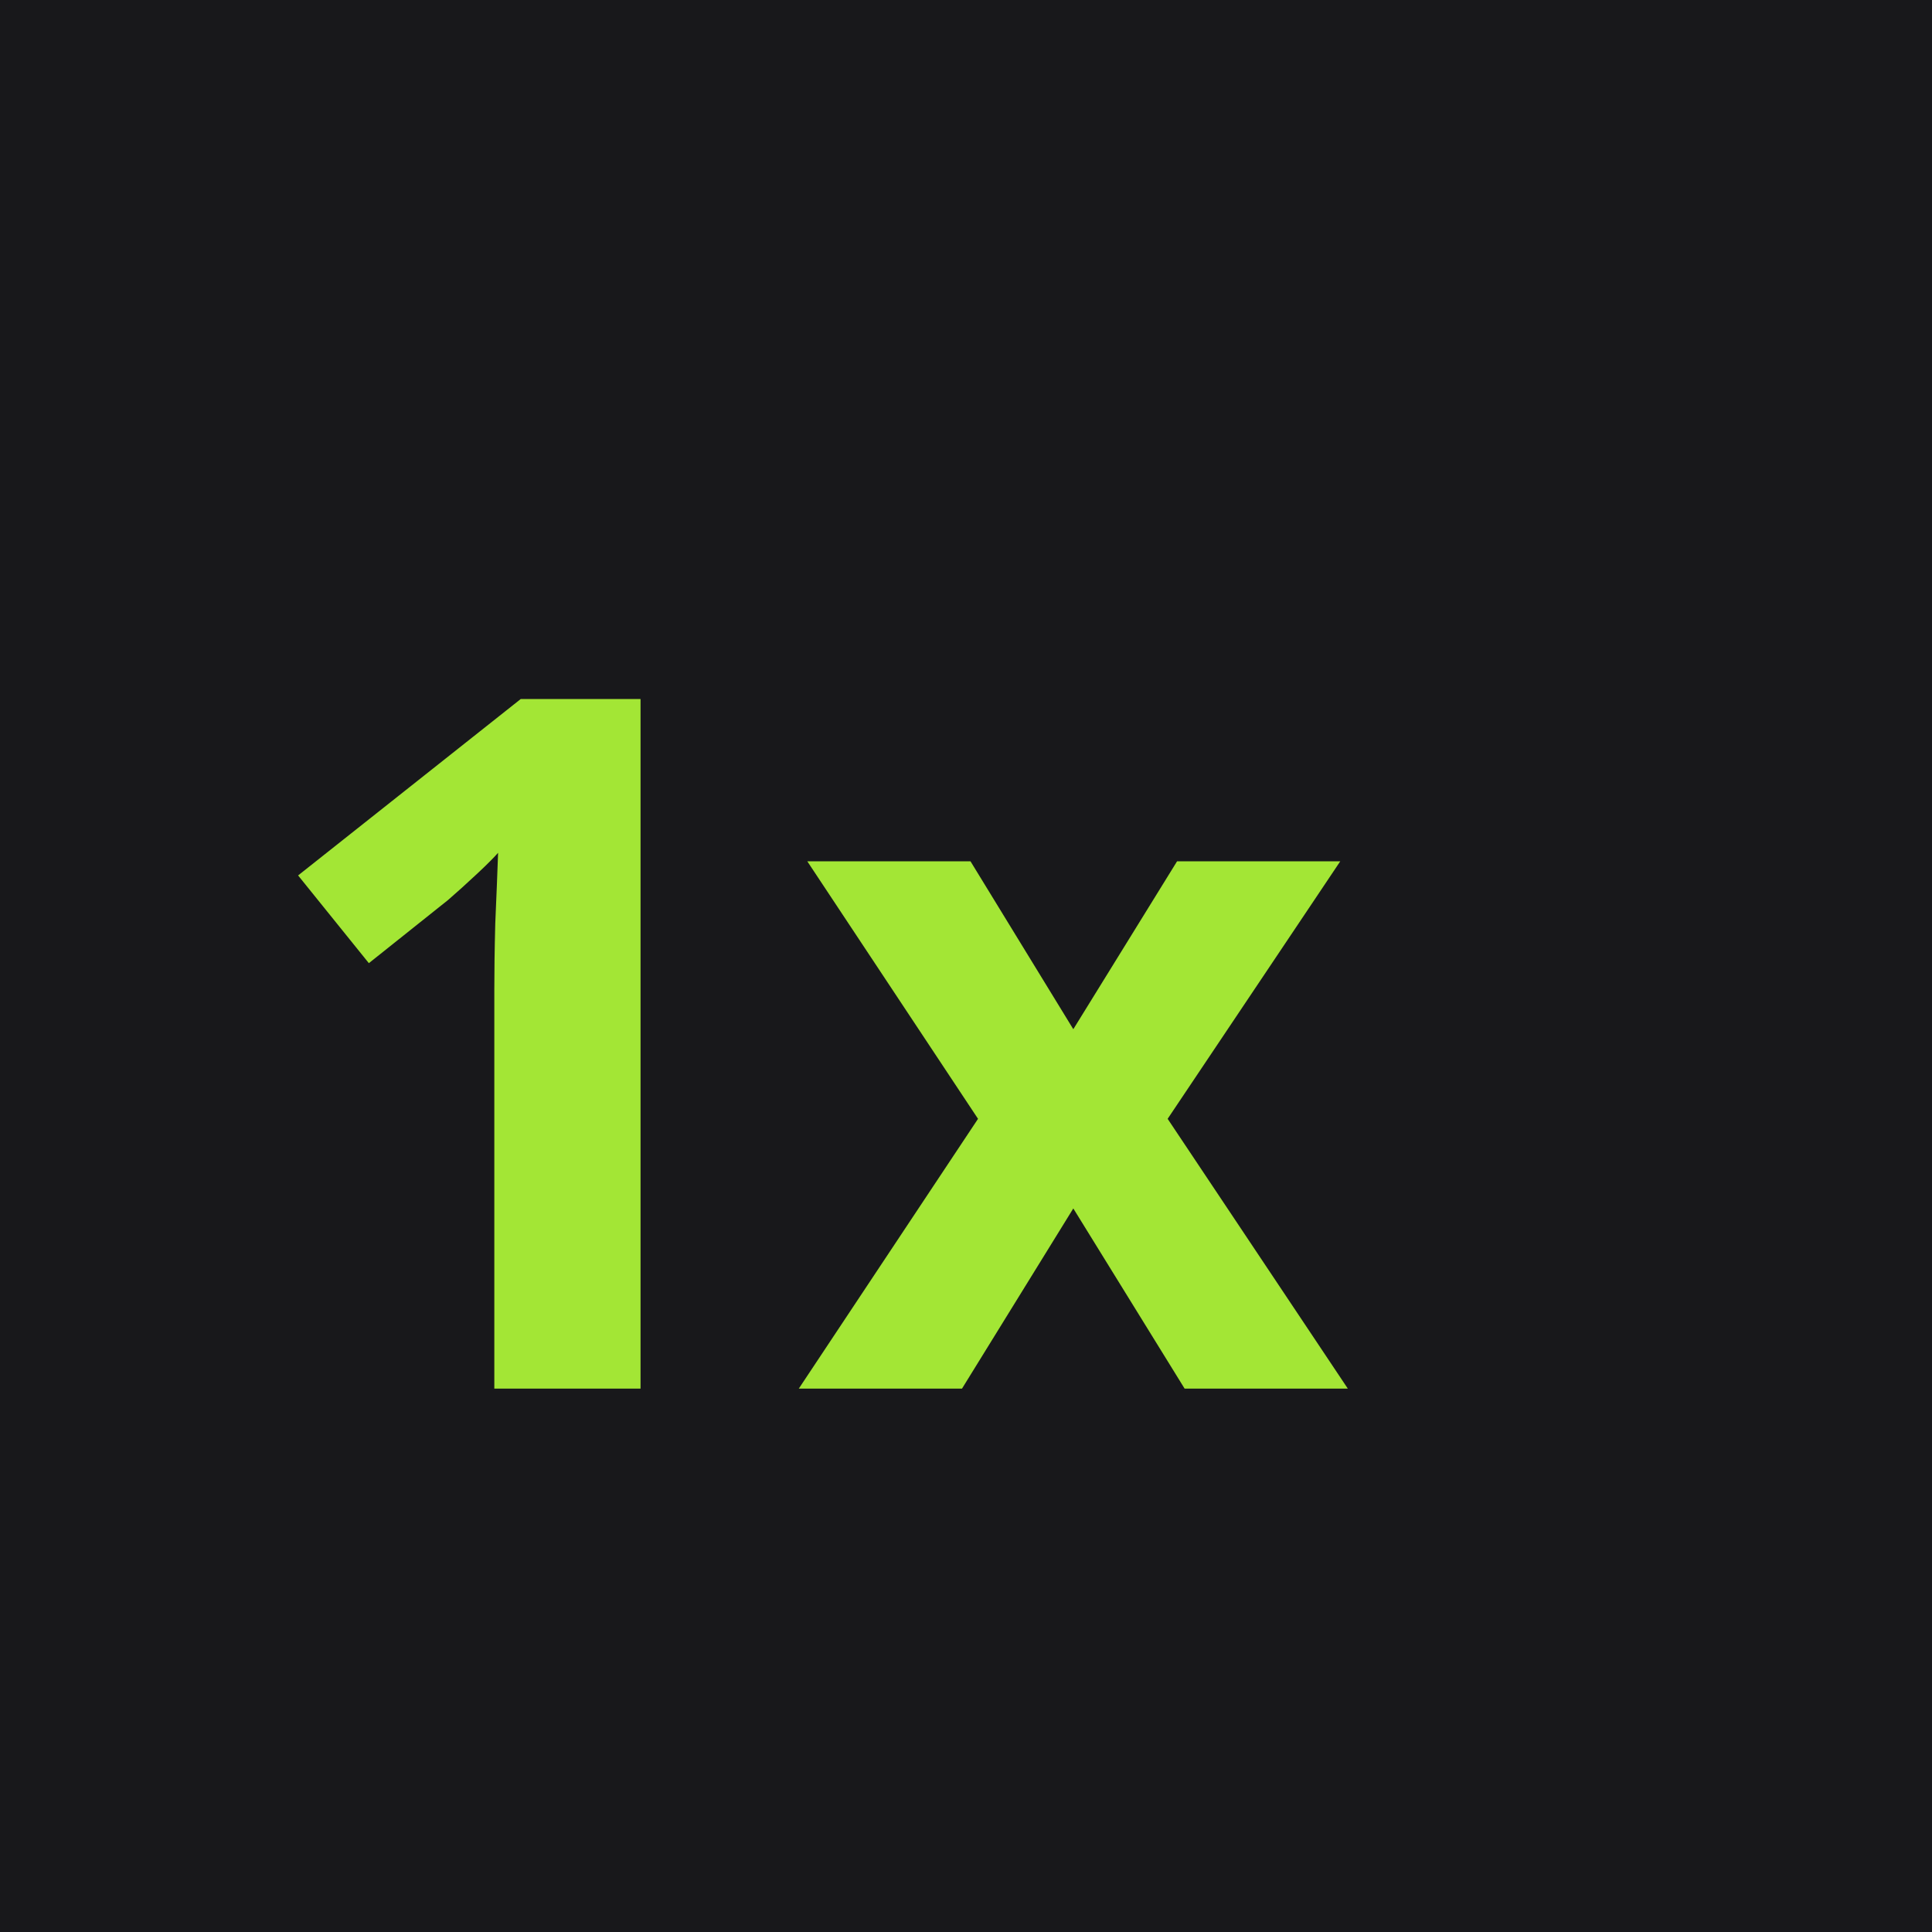
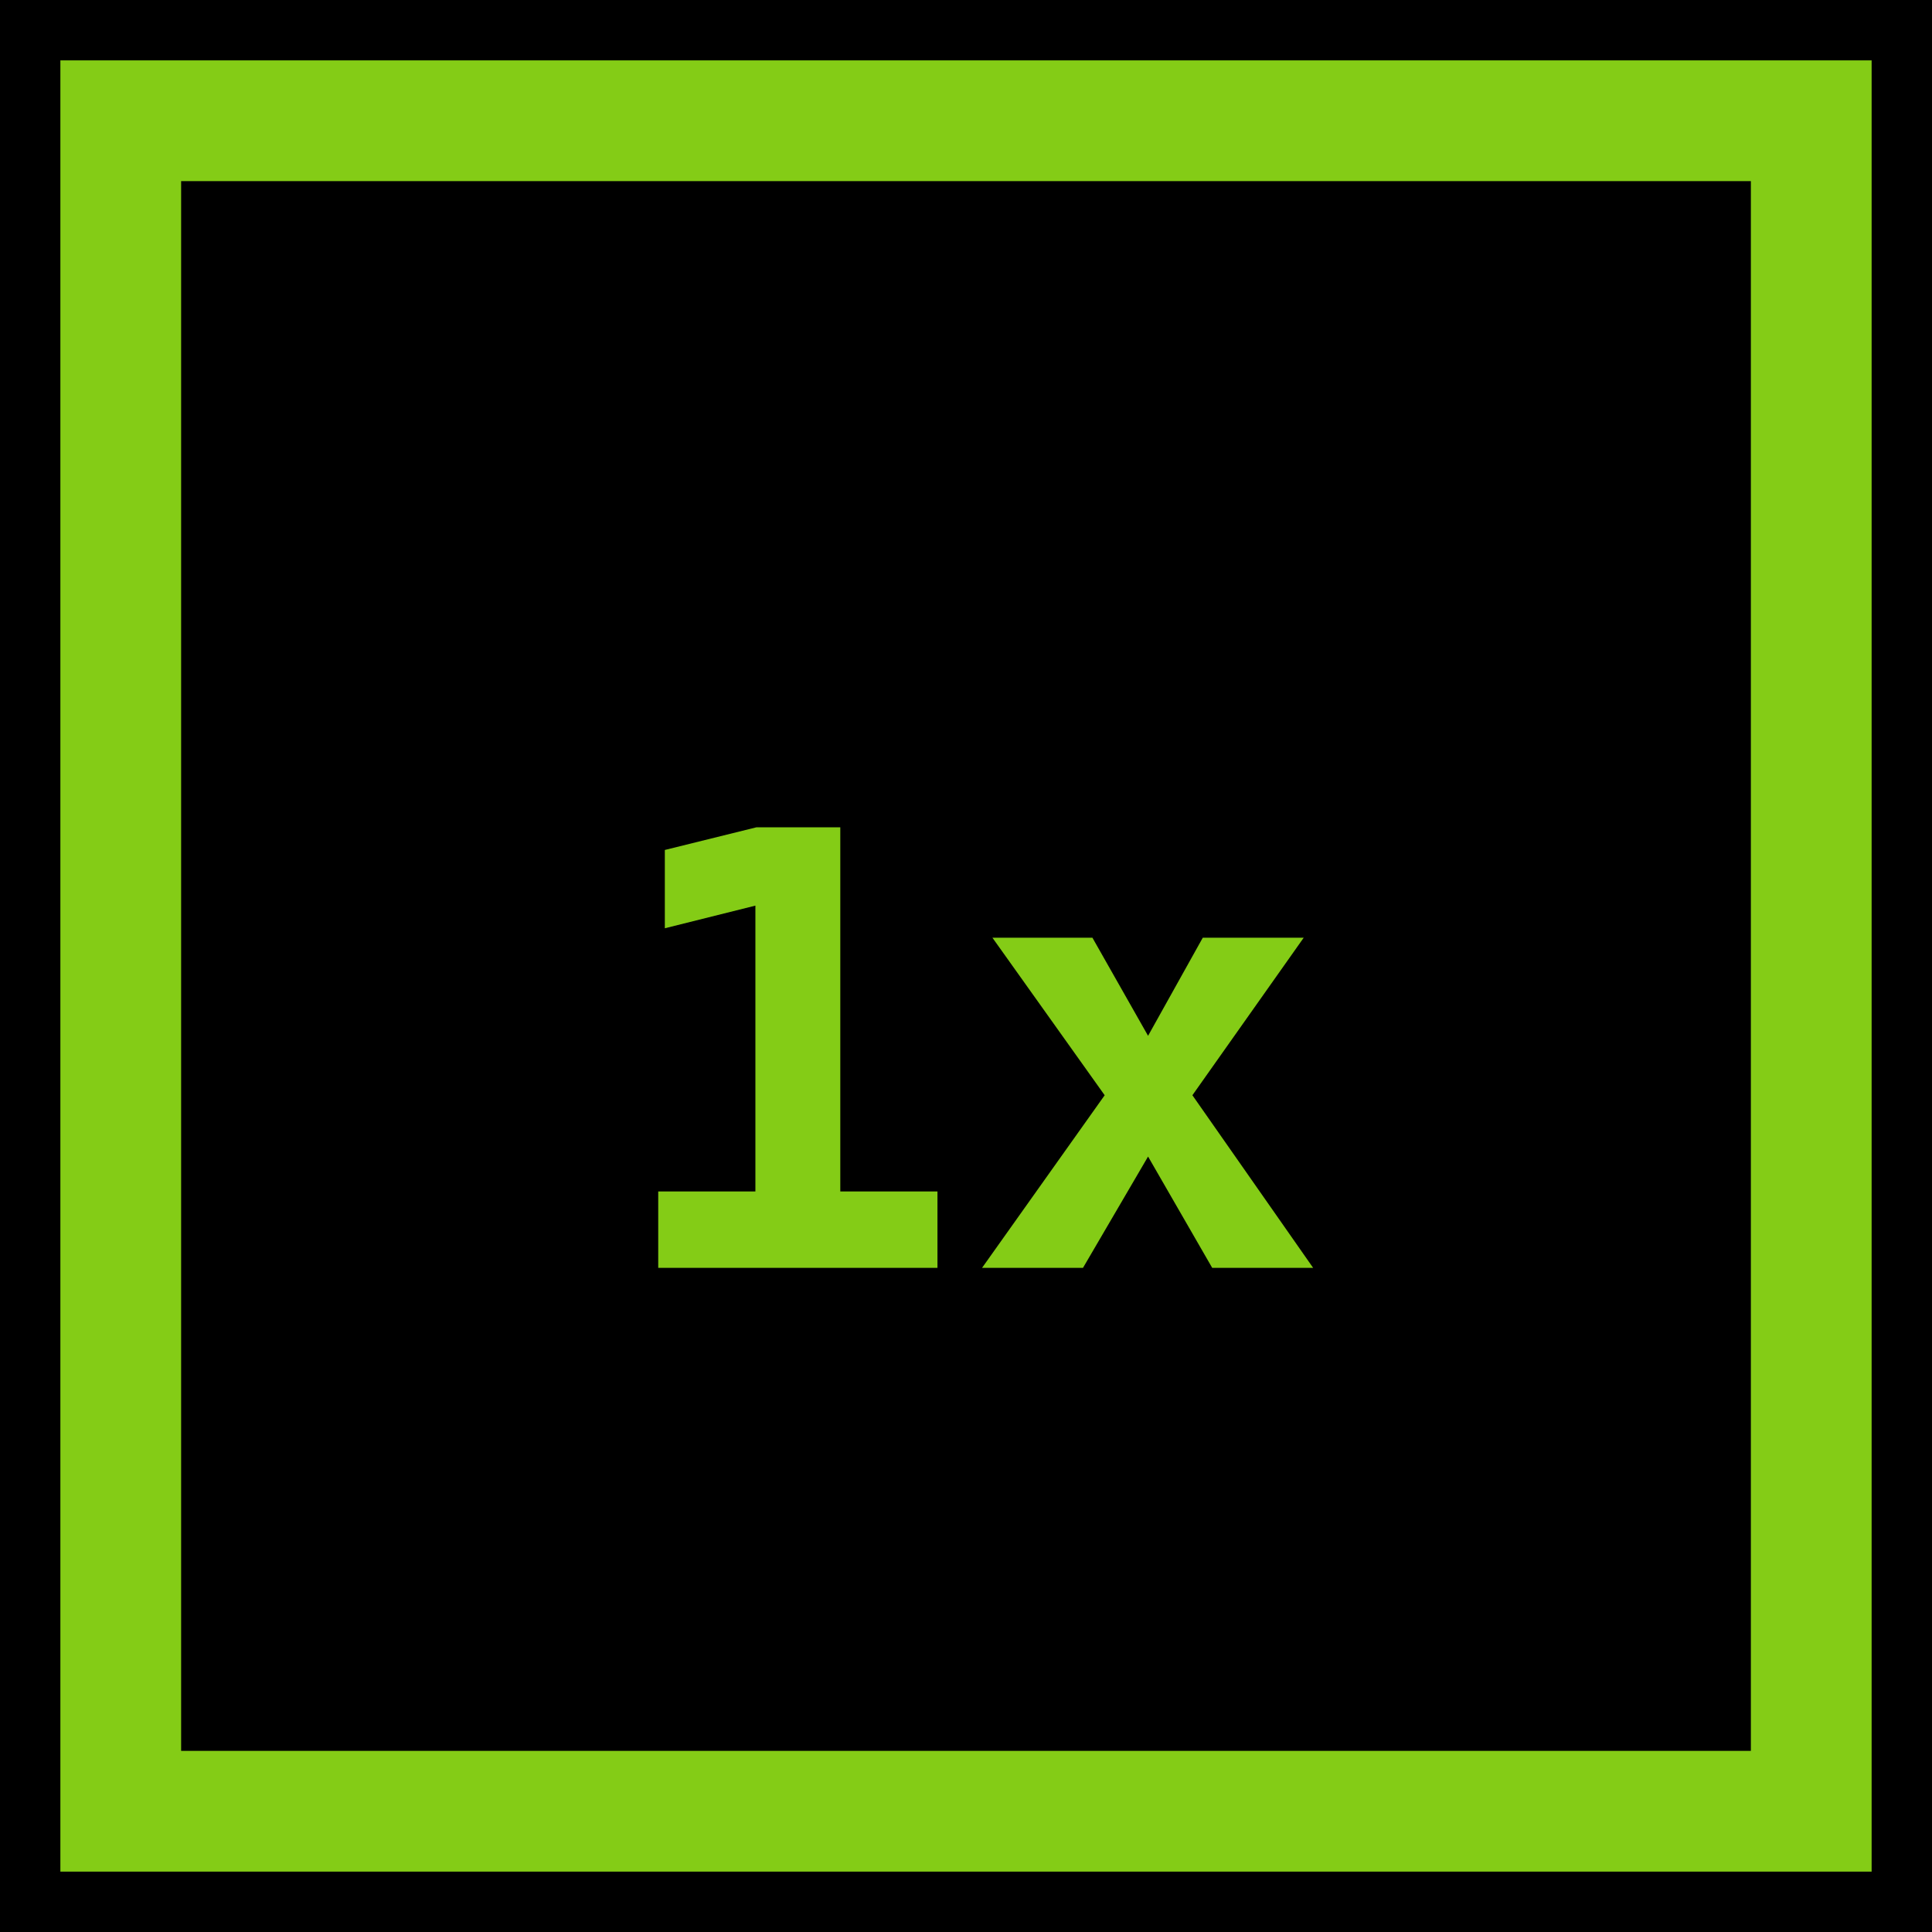
- <svg xmlns="http://www.w3.org/2000/svg" viewBox="0 0 32 32">
-   <rect width="32" height="32" rx="0" fill="#18181b" />
-   <text x="4" y="23" font-family="system-ui" font-weight="800" font-size="16" fill="#a3e635">1x</text>
+ <svg xmlns="http://www.w3.org/2000/svg" width="32" height="32" viewBox="0 0 32 32" fill="none">
+   <rect width="32" height="32" fill="#000" />
+   <rect x="2" y="2" width="28" height="28" stroke="#84cc16" stroke-width="2" fill="none" />
+   <text x="16" y="21" text-anchor="middle" font-family="monospace" font-size="10" font-weight="700" fill="#84cc16">1x</text>
</svg>
